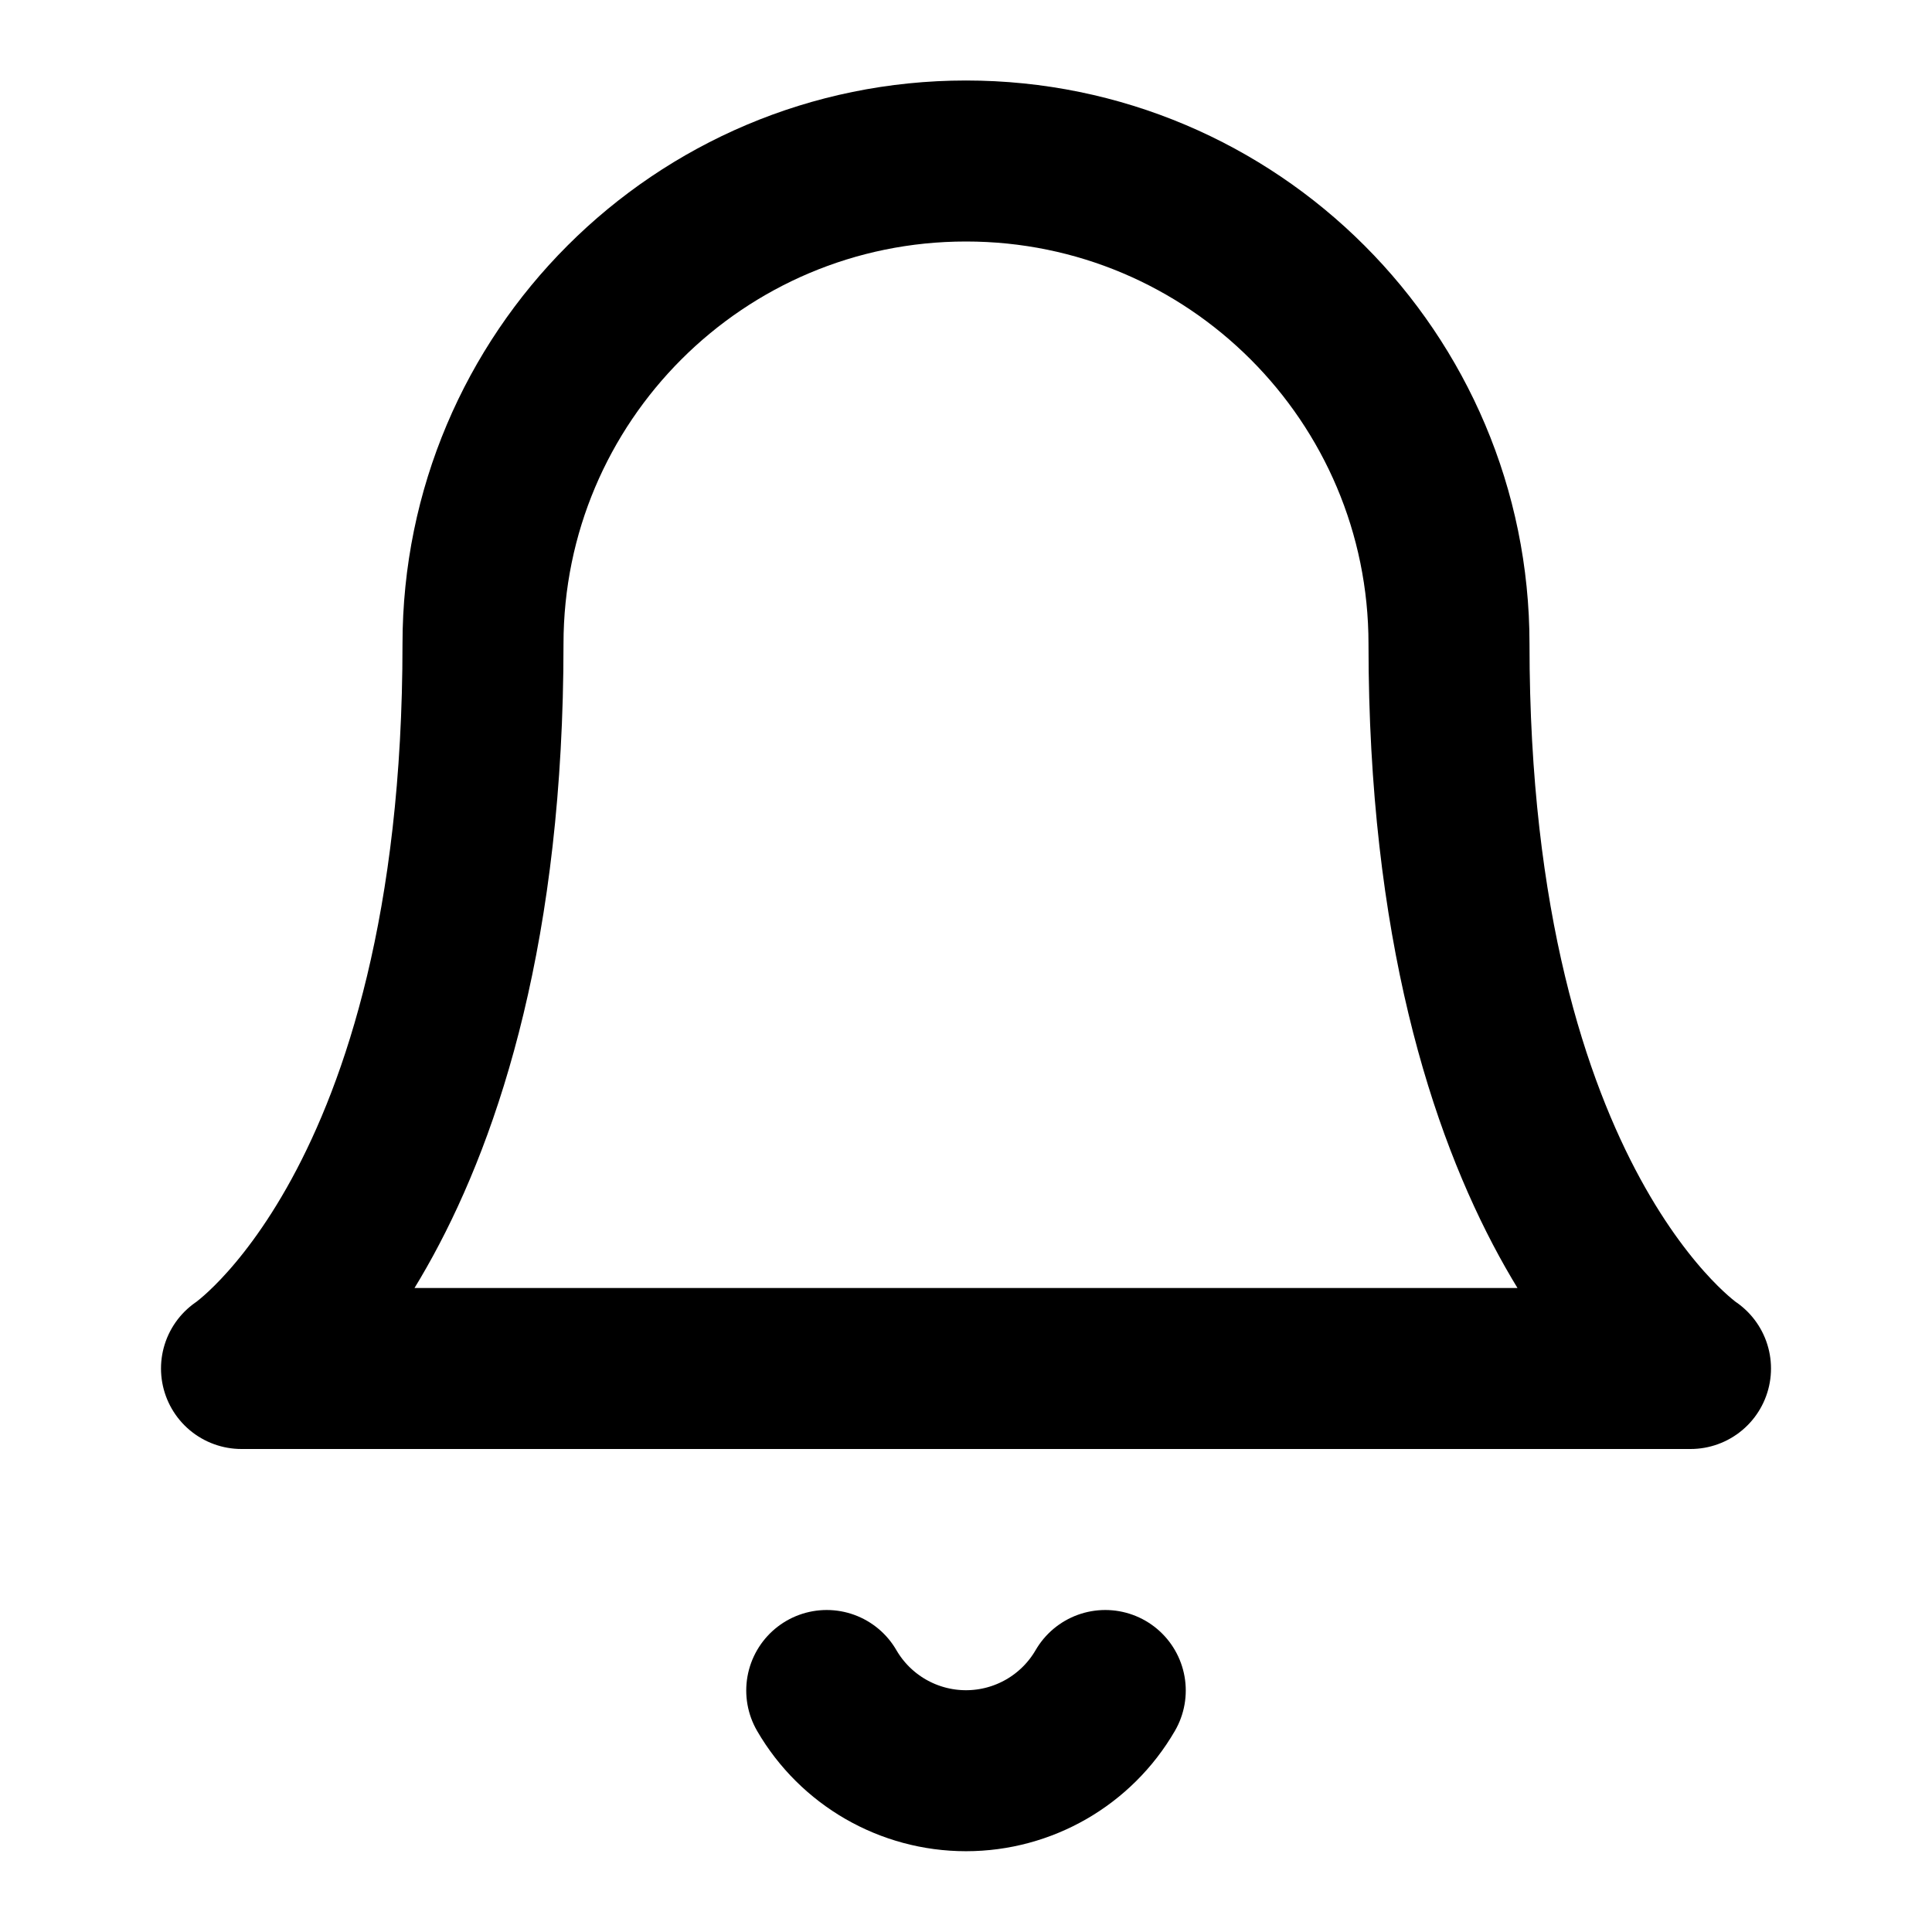
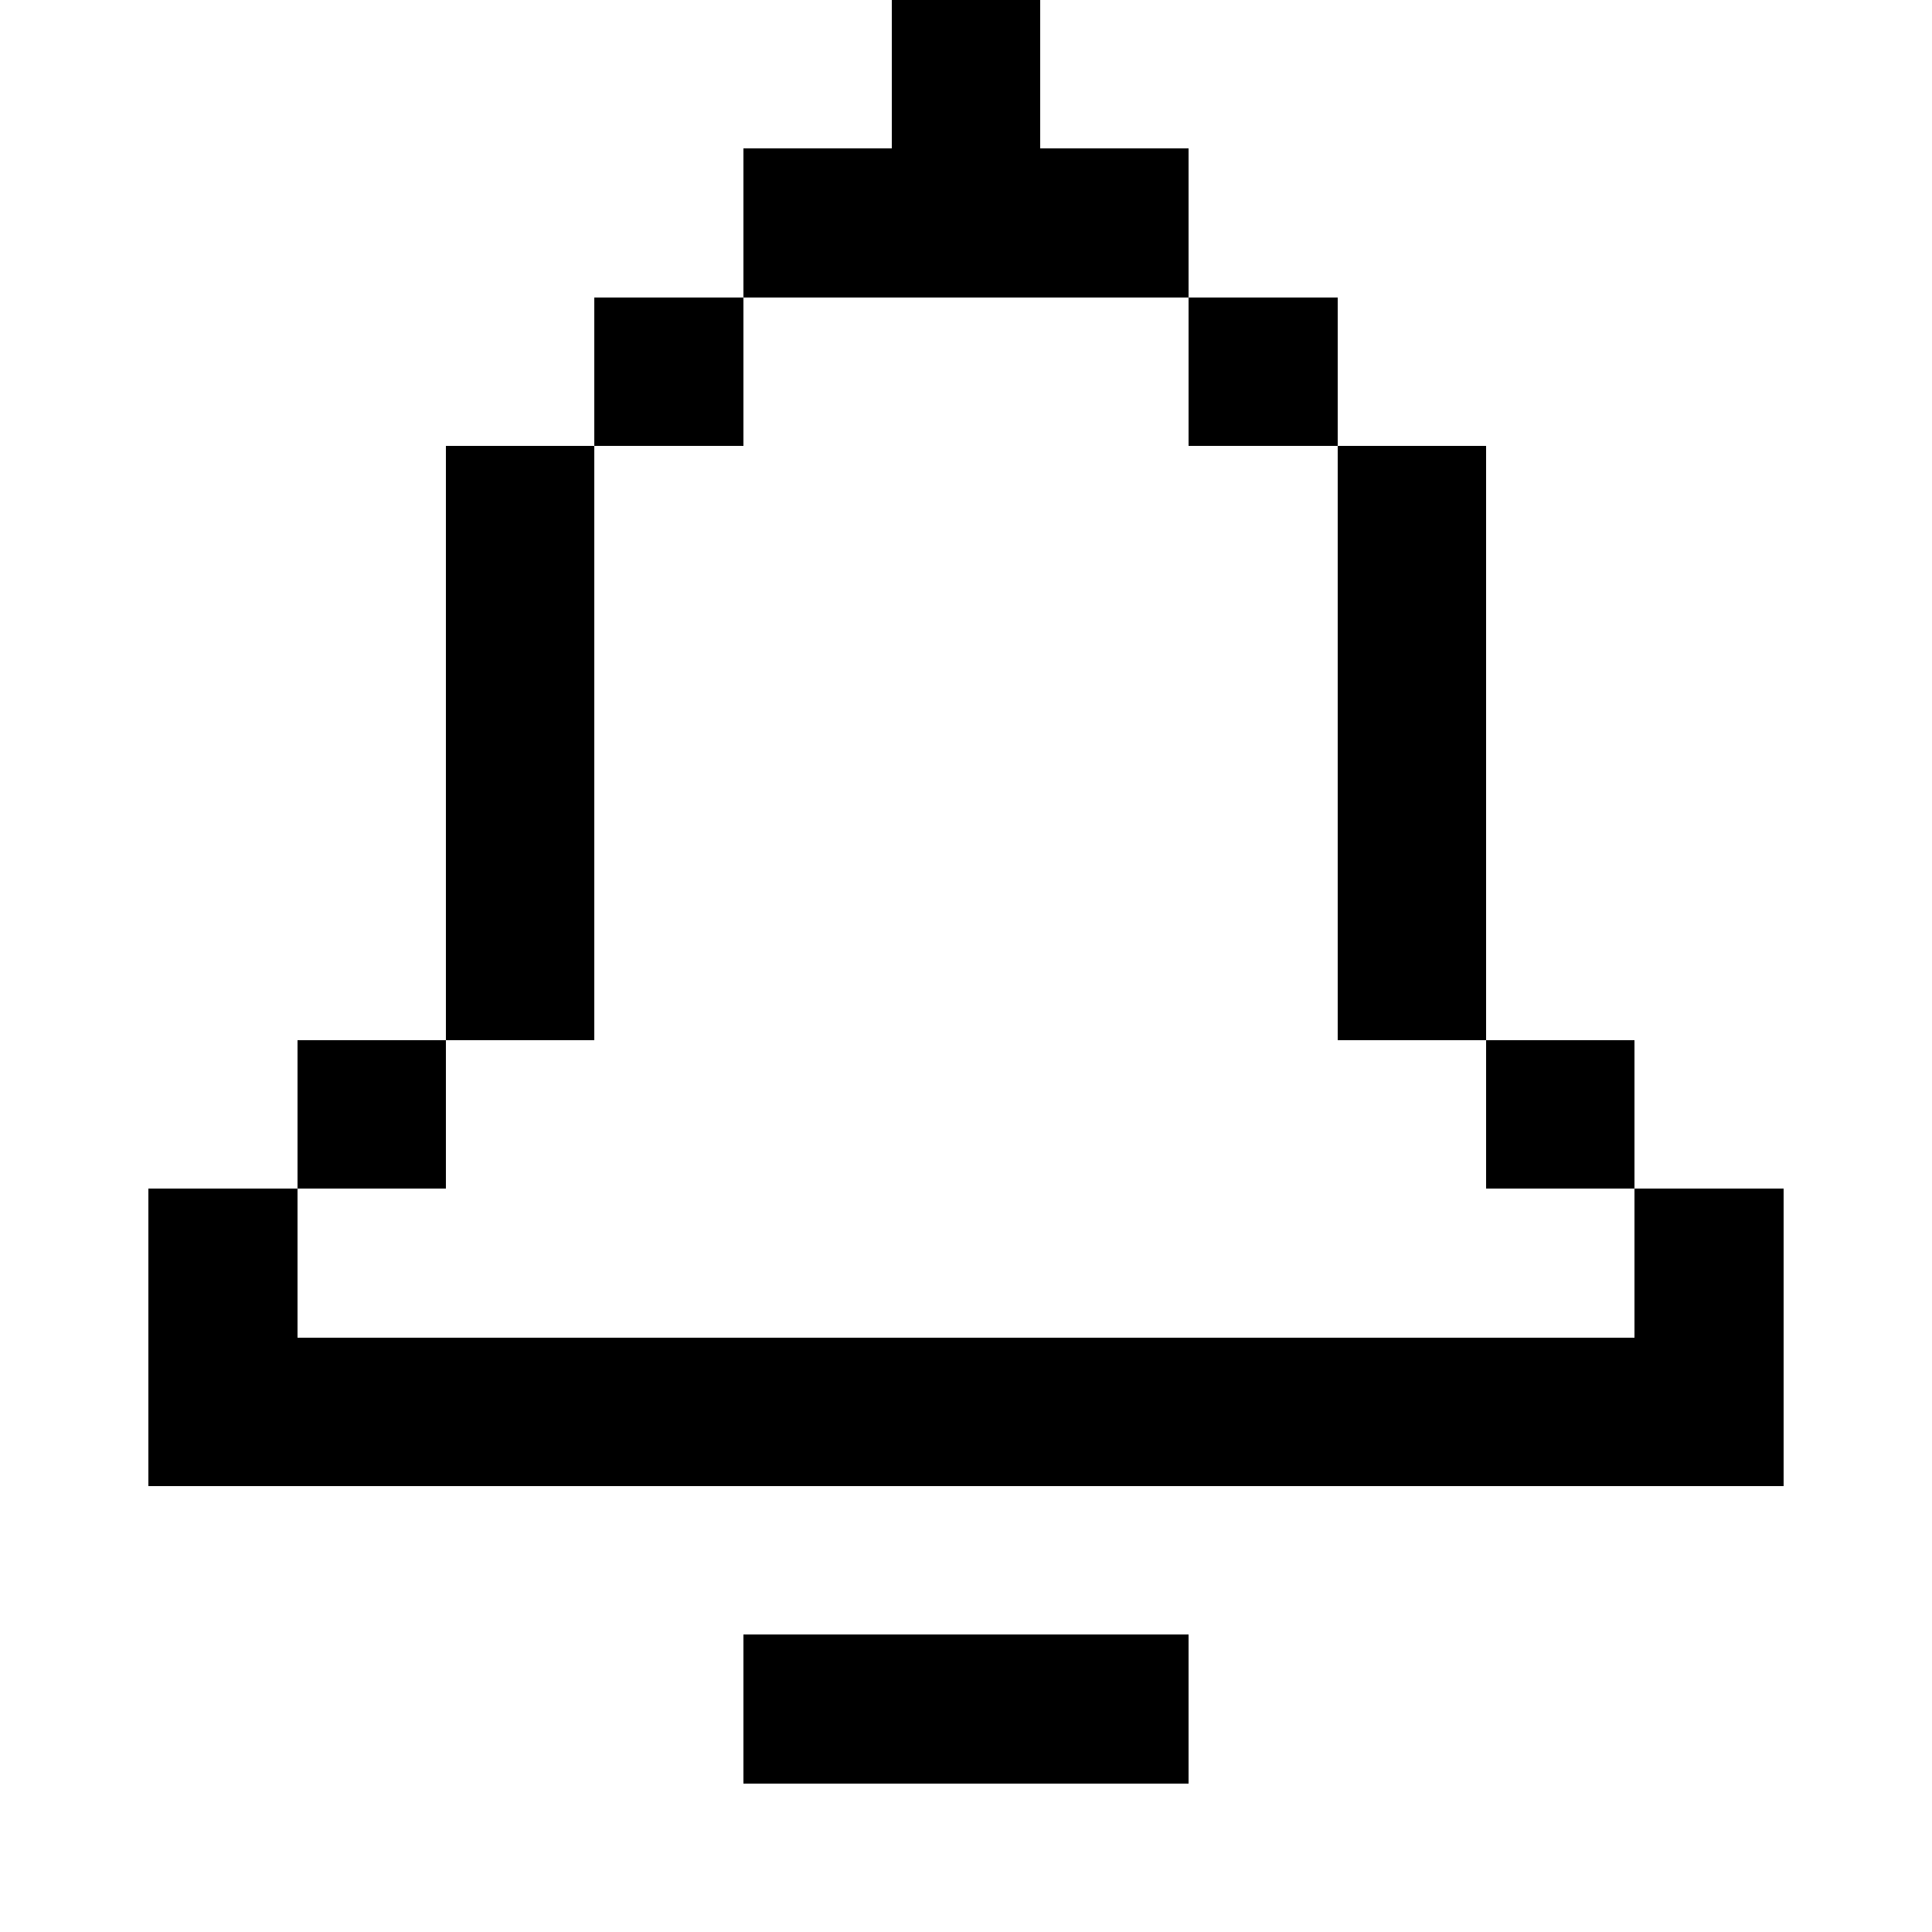
- <svg xmlns="http://www.w3.org/2000/svg" viewBox="0 0 24 24" fill="none" stroke="currentColor" stroke-width="2" stroke-linecap="round" stroke-linejoin="round">
-   <path d="M18 8A6 6 0 0 0 6 8c0 7-3 9-3 9h18s-3-2-3-9" />
-   <path d="M13.73 21a2 2 0 0 1-3.46 0" />
+ <svg xmlns="http://www.w3.org/2000/svg" width="13" height="13" viewBox="0 0 13 13" fill="currentColor" shape-rendering="crispEdges">
+   <path d="M6 0h1v1h-1zM5 1h3v1h-3zM4 2h1v1h-1zM8 2h1v1h-1zM3 3h1v1h-1zM9 3h1v1h-1zM3 4h1v1h-1zM9 4h1v1h-1zM3 5h1v1h-1zM9 5h1v1h-1zM3 6h1v1h-1zM9 6h1v1h-1zM2 7h1v1h-1zM10 7h1v1h-1zM1 8h1v1h-1zM11 8h1v1h-1zM1 9h11v1h-11zM5 11h3v1h-3z" />
</svg>
